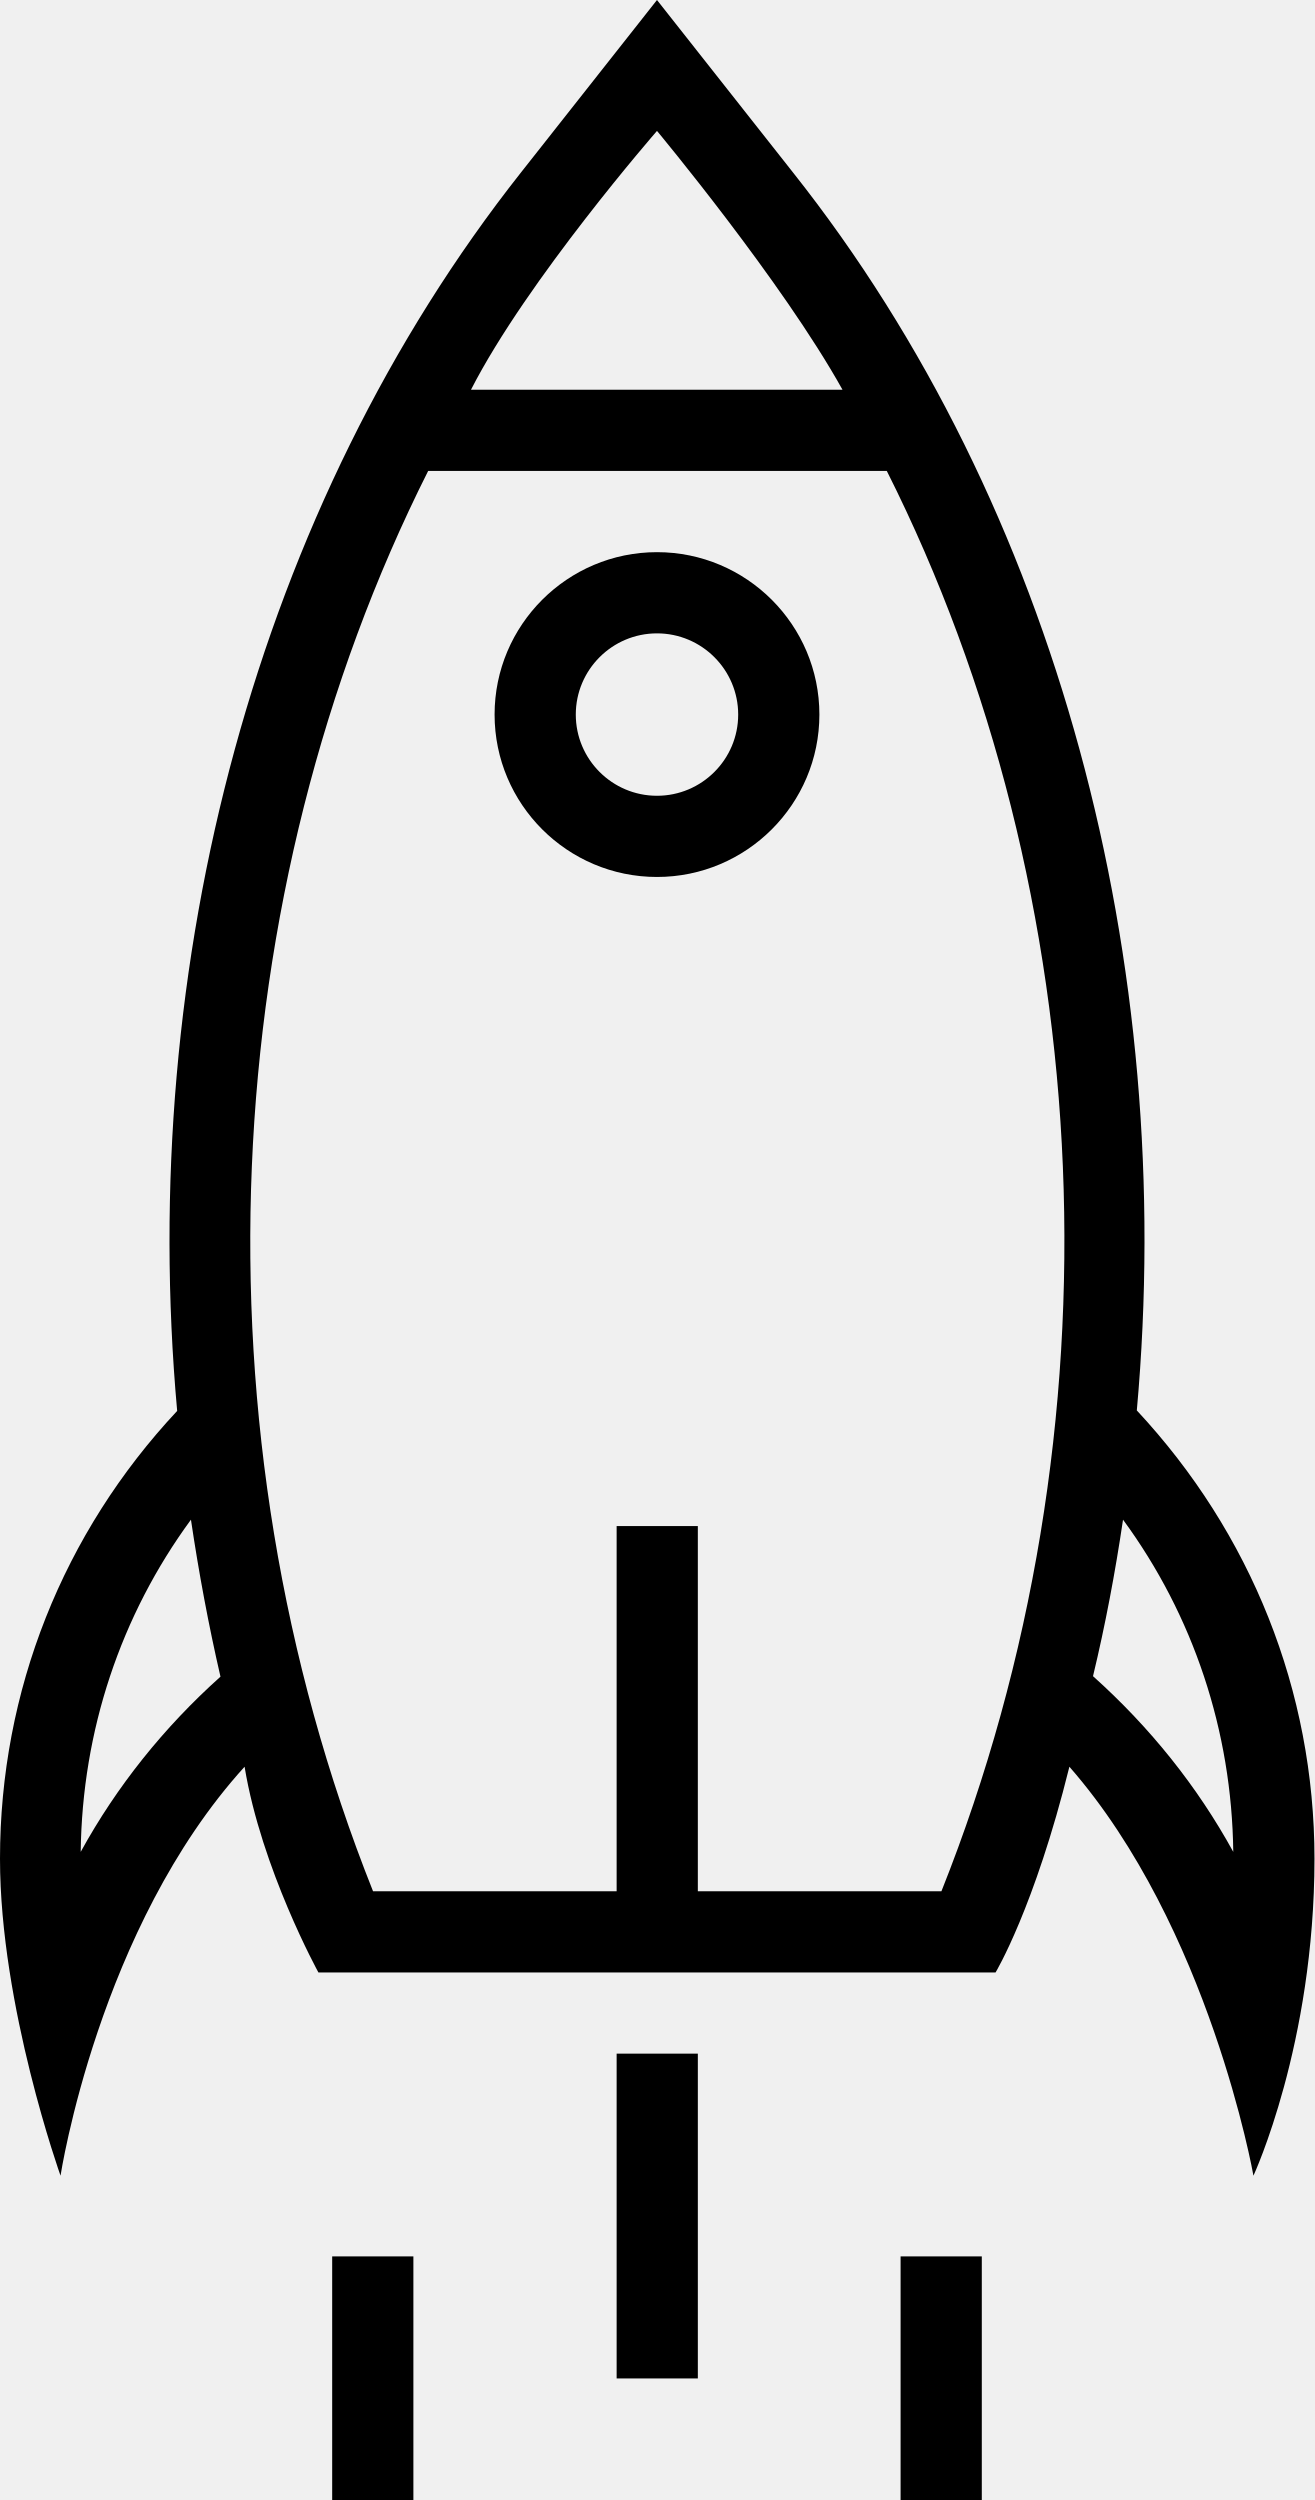
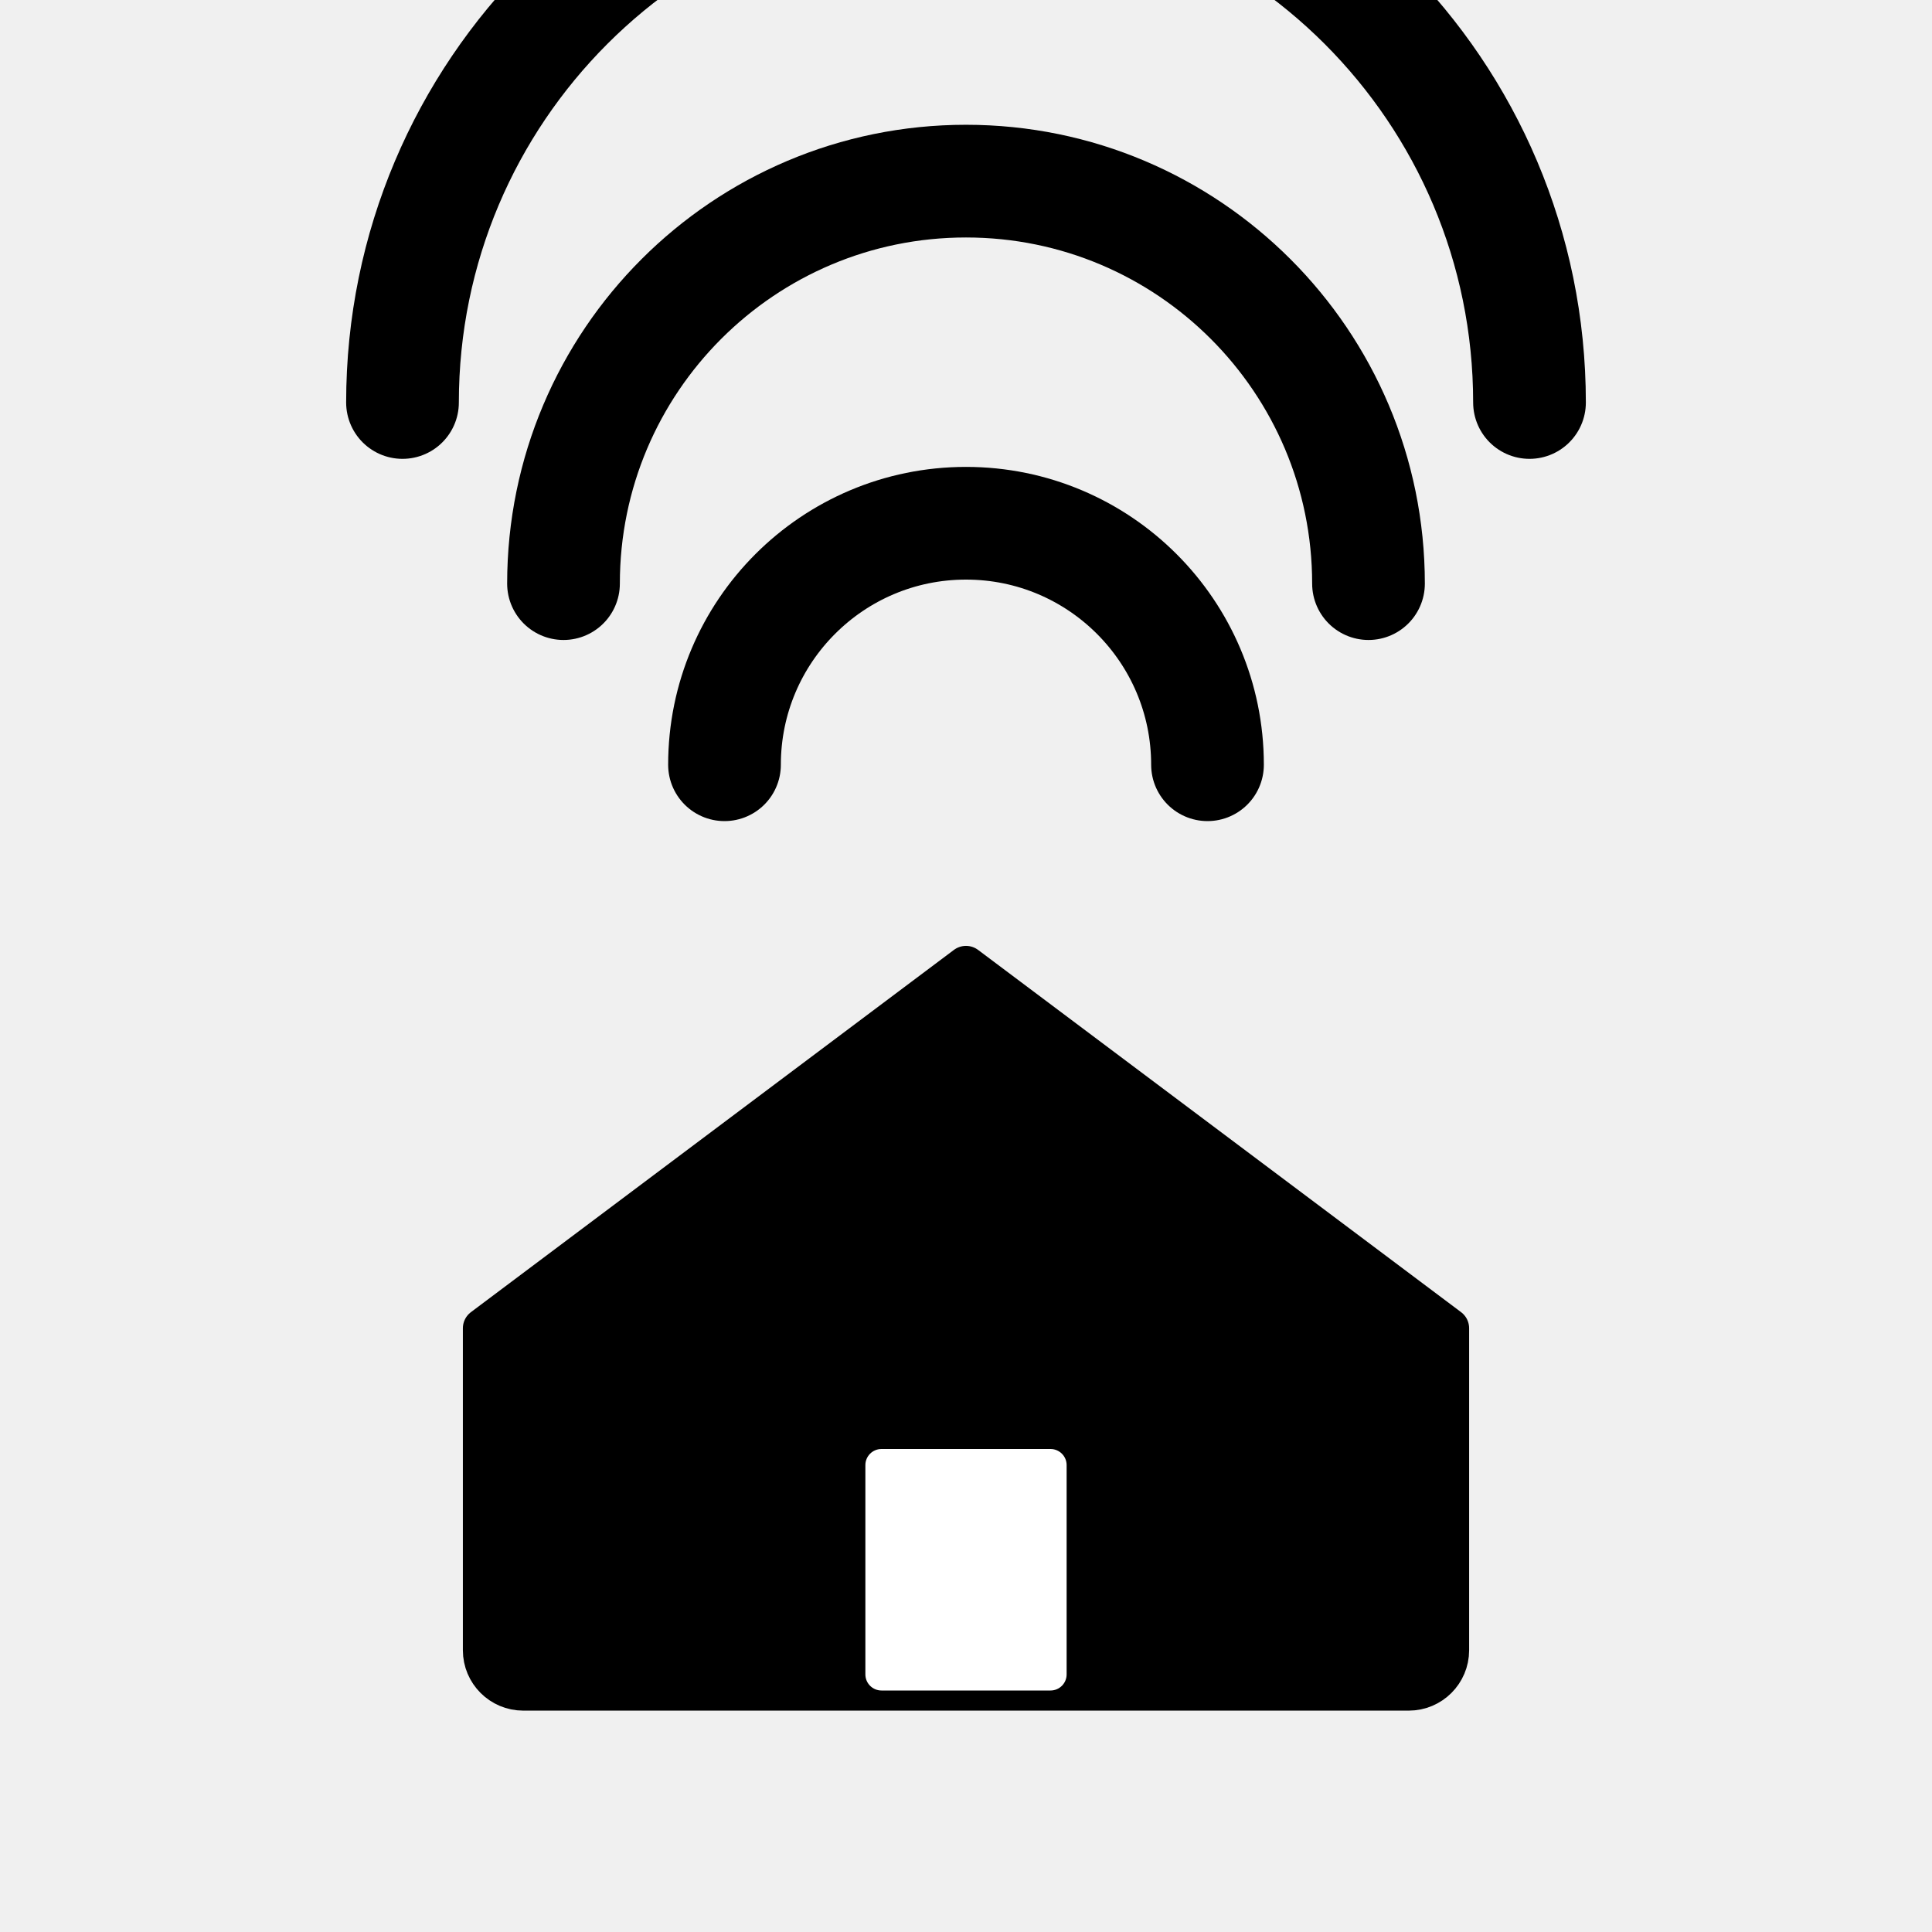
- <svg xmlns="http://www.w3.org/2000/svg" version="1.1" id="Layer_1" x="0px" y="0px" viewBox="0 0 267.1 508" style="enable-background:new 0 0 267.1 508;" xml:space="preserve">
-   <g>
-     <path d="M231,286.6c8.2-90.9-16-183.6-69.9-251.6L133.5,0l-27.6,35C52.1,103.1,27.8,195.8,36,286.7c-23.2,24.8-36,56.9-36,91   c0,30,12.3,64.4,12.3,64.4S20,391.7,49.7,359c3.4,20.7,15,41.8,15,41.8h137.6c0,0,7.9-13.1,15-41.8c28.5,32.6,37.4,83.1,37.4,83.1   s12.4-26.7,12.4-64.4C267.1,343.6,254.2,311.5,231,286.6z M16.4,376.3c0.3-24.6,8.1-48,22.4-67.5c1.6,10.8,3.6,21.5,6,31.9   C33.3,351,23.7,363,16.4,376.3z M133.5,26.6c0,0,25.4,30.5,37.7,52.6H95.7C107.1,56.9,133.5,26.6,133.5,26.6z M191.3,384.3h-49.5   v-74.2h-16.5v74.2H75.8C38.4,290.5,43.8,181.6,87,95.7h93.2C223.4,181.6,228.7,290.5,191.3,384.3z M222.1,340.6   c2.5-10.4,4.5-21,6.1-31.8c14.3,19.5,22.1,42.9,22.4,67.5C243.3,363,233.7,351,222.1,340.6z" />
-     <path d="M133.5,112.2c-18.2,0-33,14.8-33,33s14.8,33,33,33s33-14.8,33-33S151.7,112.2,133.5,112.2z M133.5,161.7   c-9.1,0-16.5-7.4-16.5-16.5s7.4-16.5,16.5-16.5s16.5,7.4,16.5,16.5S142.6,161.7,133.5,161.7z" />
-     <rect x="125.3" y="417.3" width="16.5" height="66" />
-     <rect x="183" y="458.5" width="16.5" height="49.5" />
-     <rect x="67.5" y="458.5" width="16.5" height="49.5" />
+ <svg xmlns="http://www.w3.org/2000/svg" viewBox="0 0 960 960">
+   <g fill="none" stroke="#000" stroke-width="56" stroke-linecap="round">
+     <path d="M 360 380 a 120 120 0 0 1 240 0" />
+     <path d="M 280 290 a 200 200 0 0 1 400 0" />
+     <path d="M 200 200 a 280 280 0 0 1 560 0" />
  </g>
+   <path d="M 480 480 L 240 660 L 240 820 a 20 20 0 0 0 20 20 L 700 840 a 20 20 0 0 0 20 -20 L 720 660 Z" fill="#000" stroke="#000" stroke-width="20" stroke-linejoin="round" />
+   <rect x="430" y="720" width="100" height="120" rx="8" fill="#FFF" />
</svg>
